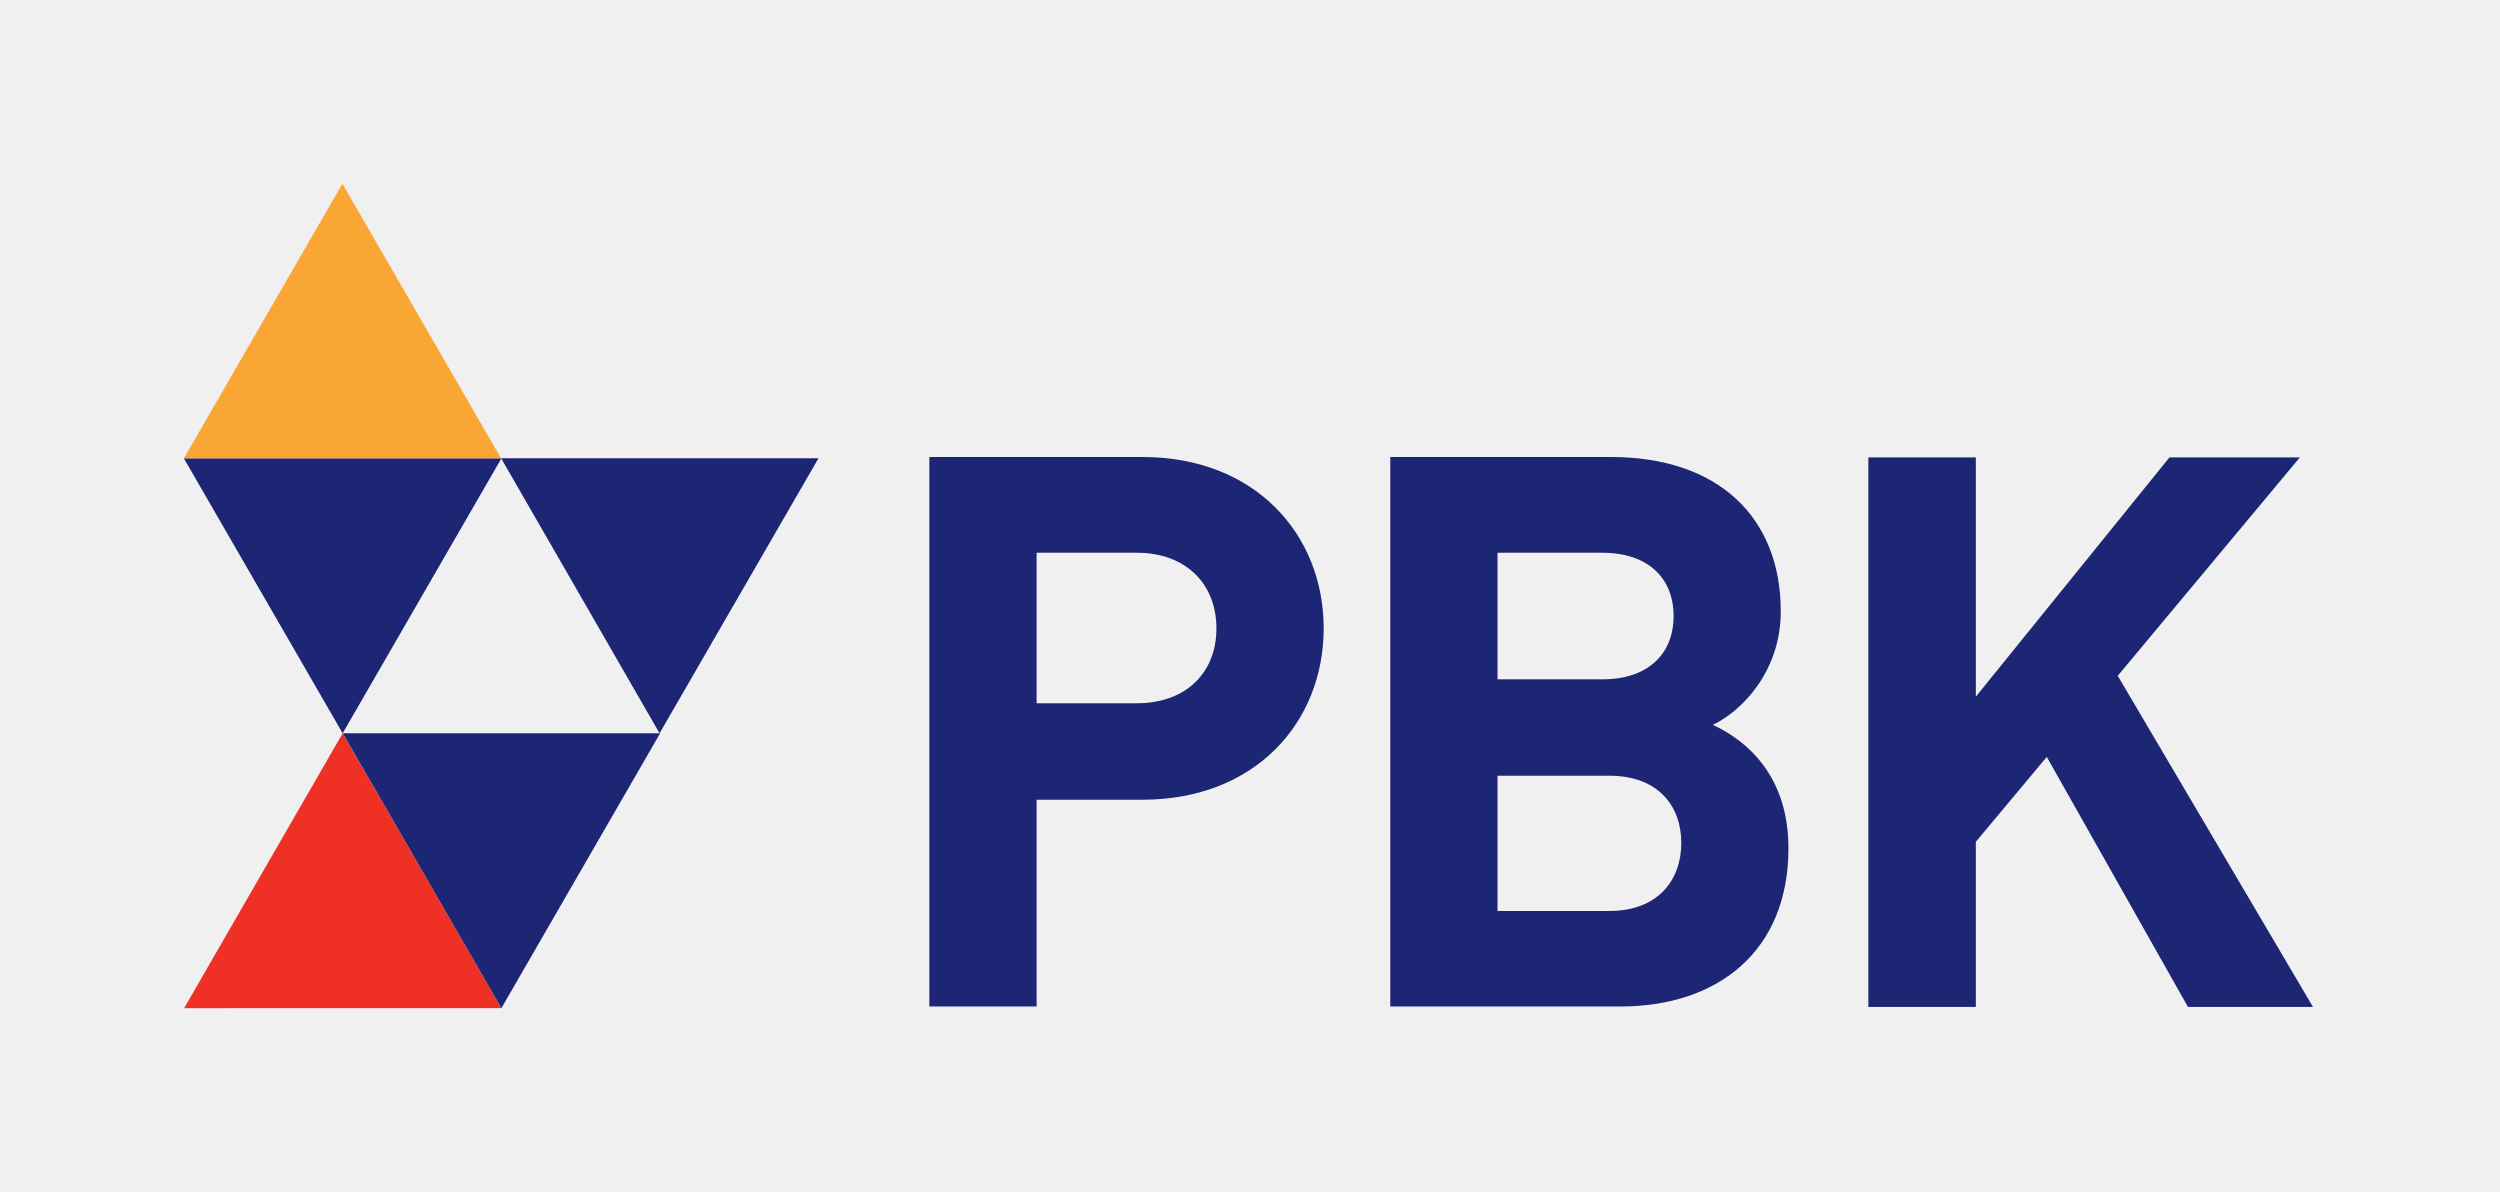
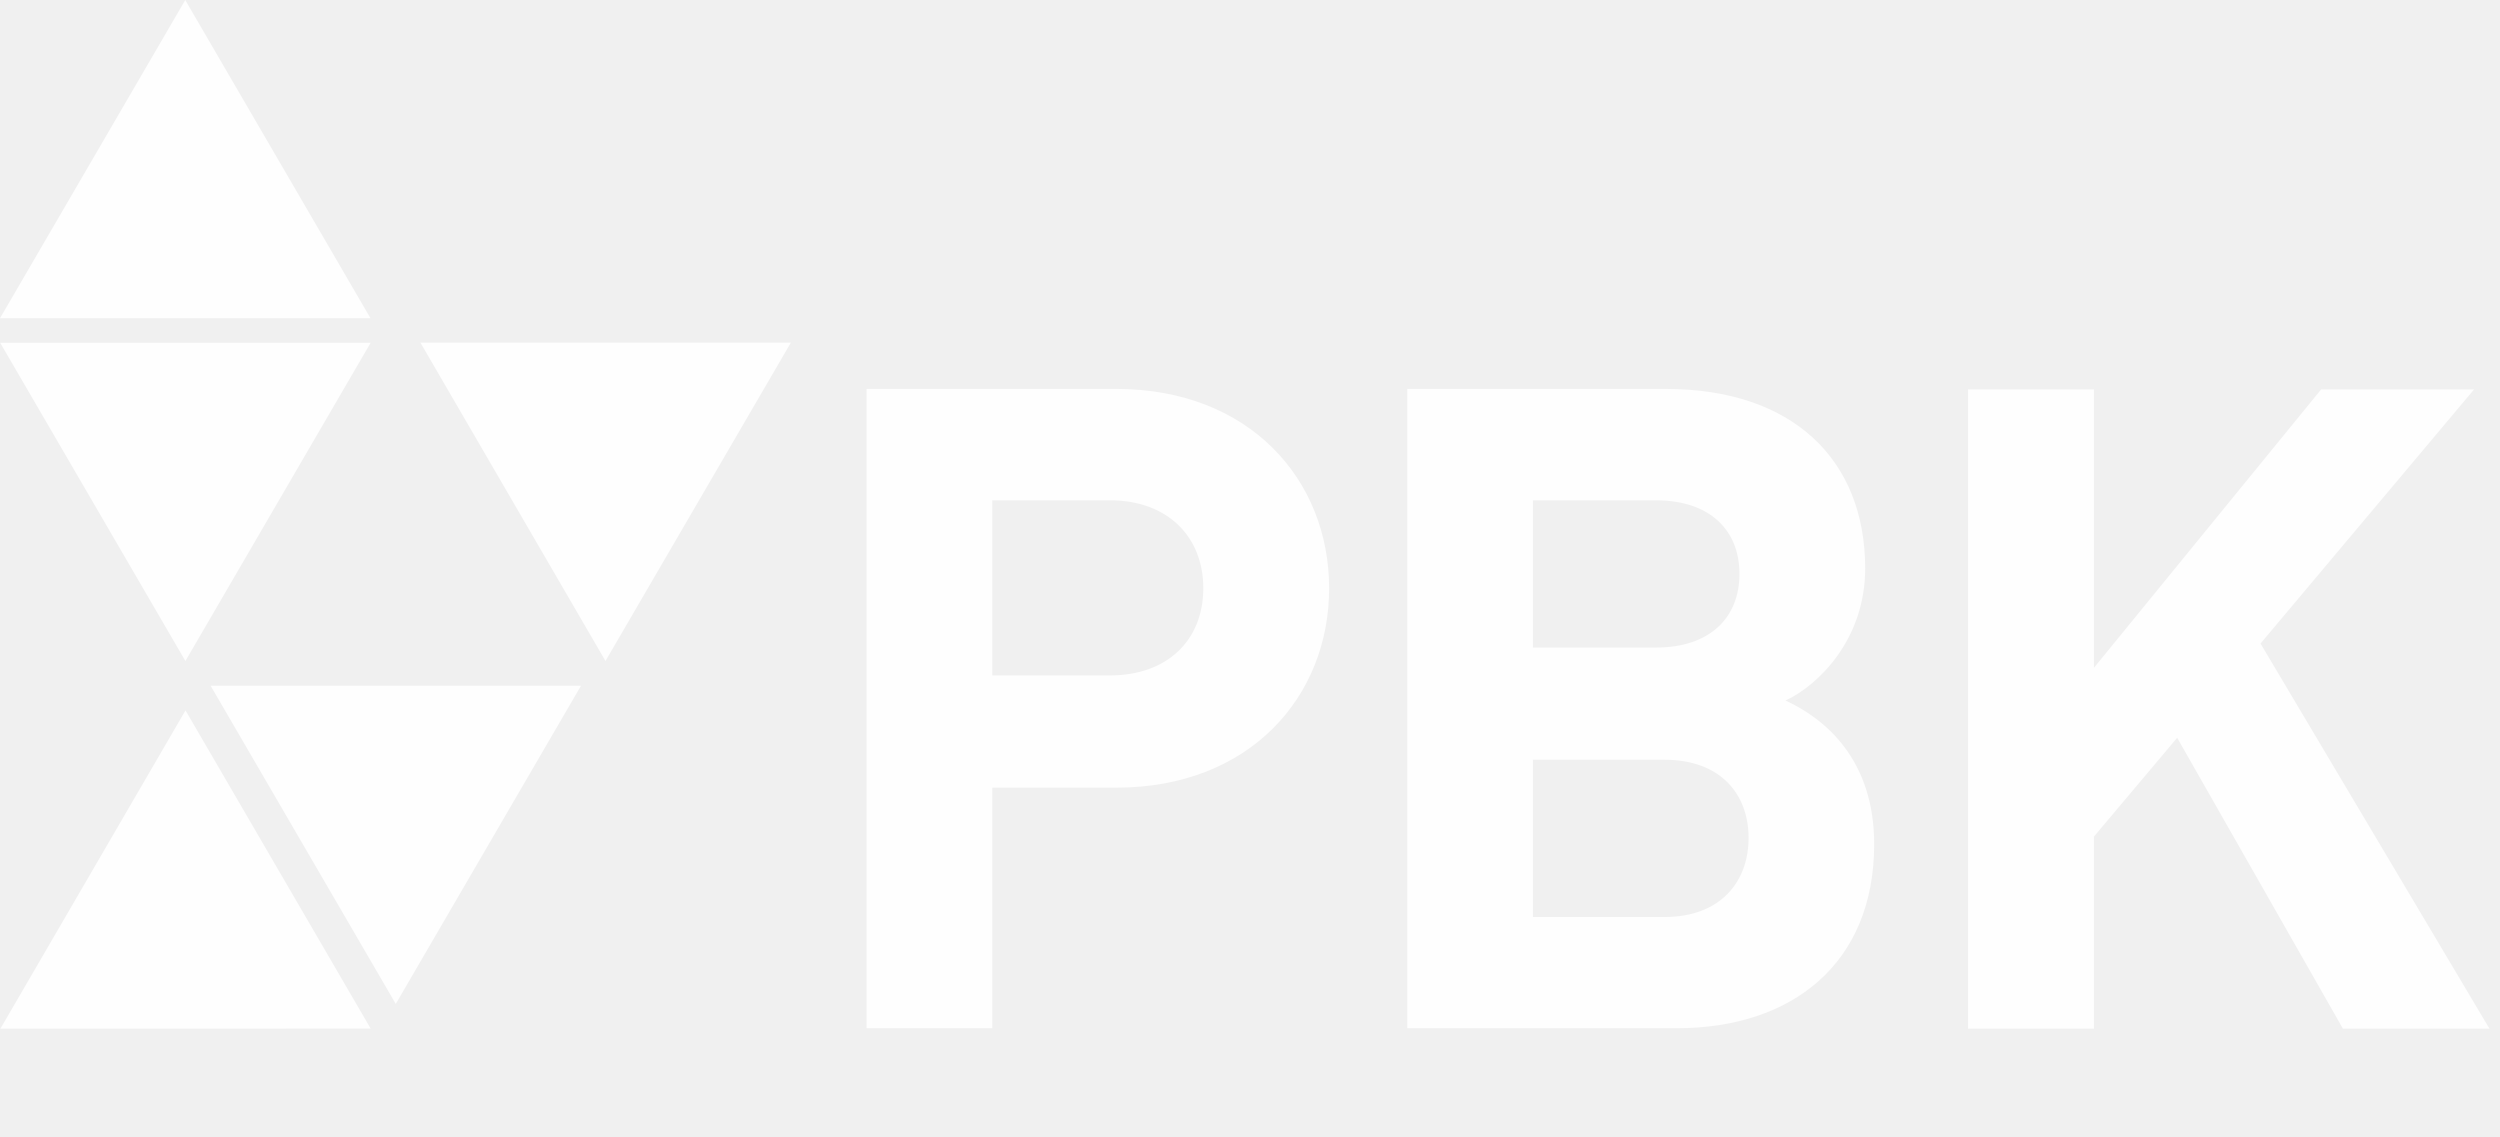
- <svg xmlns="http://www.w3.org/2000/svg" version="1.1" id="Layer_1" x="0px" y="0px" width="360px" height="171.641px" viewBox="0 0 360 171.641" enable-background="new 0 0 360 171.641" xml:space="preserve">
-   <polygon fill="#FAA634" points="26.46,66.03 49.308,26.459 72.172,66.03 " />
-   <polygon fill="#1C2674" points="94.977,105.594 72.164,65.994 117.859,65.994 " />
-   <polygon fill="#EE3124" points="72.202,145.171 49.344,105.594 26.512,145.177 " />
-   <polygon fill="#1C2674" points="95.058,105.594 72.202,145.171 49.359,105.594 " />
-   <polygon fill="#1C2674" points="72.191,66.026 49.34,105.594 26.491,66.026 " />
-   <path fill="#1C2674" d="M233.318,144.935H200.2V65.808h31.787c15.431,0,24.442,8.672,24.442,22.23c0,8.786-5.771,14.448-9.787,16.34  c4.793,2.217,10.894,7.222,10.894,17.784C257.535,136.939,247.417,144.935,233.318,144.935 M230.756,79.597h-15.114v18.227h15.114  c6.578,0,10.241-3.669,10.241-9.117C240.997,83.27,237.334,79.597,230.756,79.597 M231.754,111.707h-16.112v19.473h16.112  c7.003,0,10.353-4.463,10.353-9.791C242.107,116.044,238.758,111.707,231.754,111.707" />
-   <path fill="#1C2674" d="M164.491,115.161h-15.219v29.773h-15.445V65.808h30.664c16.351,0,26.119,11.237,26.119,24.677  C190.61,103.938,180.841,115.161,164.491,115.161 M163.721,79.597h-14.45v21.67h14.45c6.997,0,11.445-4.338,11.445-10.782  C175.166,84.045,170.718,79.597,163.721,79.597" />
-   <polygon fill="#1C2674" points="315.065,144.994 294.734,108.993 284.52,121.218 284.52,144.994 269.043,144.994 269.043,65.866   284.52,65.866 284.52,100.322 312.402,65.866 331.182,65.866 304.955,97.316 333.067,144.994 " />
+ <svg xmlns="http://www.w3.org/2000/svg" width="99" height="45">
+   <path d="M7.336 0L0 12.601h14.672zm16.641 26.177l-7.33-12.61H31.32zM.015 40.736H3.68l11-.003L7.346 28.13zm8.324-13.582l7.333 12.603 7.337-12.603zM.007 13.575l7.335 12.603 7.336-12.603zm66.4 27.143h-10.68V15.402h10.251c4.98 0 7.884 2.773 7.884 7.11 0 2.813-1.859 4.625-3.153 5.229 1.541.71 3.509 2.312 3.509 5.69 0 4.732-3.26 7.287-7.81 7.287m-.826-20.904h-4.878v5.828h4.878c2.118 0 3.3-1.172 3.3-2.917 0-1.737-1.182-2.911-3.3-2.911m.32 10.272h-5.198v6.228h5.198c2.26 0 3.341-1.424 3.341-3.132 0-1.707-1.08-3.096-3.34-3.096m-21.697 1.106h-4.91v9.525h-4.981V15.401h9.89c5.275 0 8.429 3.595 8.429 7.896 0 4.302-3.154 7.895-8.428 7.895m-.25-11.379h-4.66v6.933h4.66c2.26 0 3.694-1.388 3.694-3.45 0-2.06-1.434-3.483-3.694-3.483m48.823 20.923l-6.563-11.519-3.295 3.912v7.607h-4.986V15.42h4.986v11.023l8.996-11.023h6.058l-8.457 10.064 9.066 15.252z" fill="#FFF" fill-rule="evenodd" opacity=".9" />
</svg>
